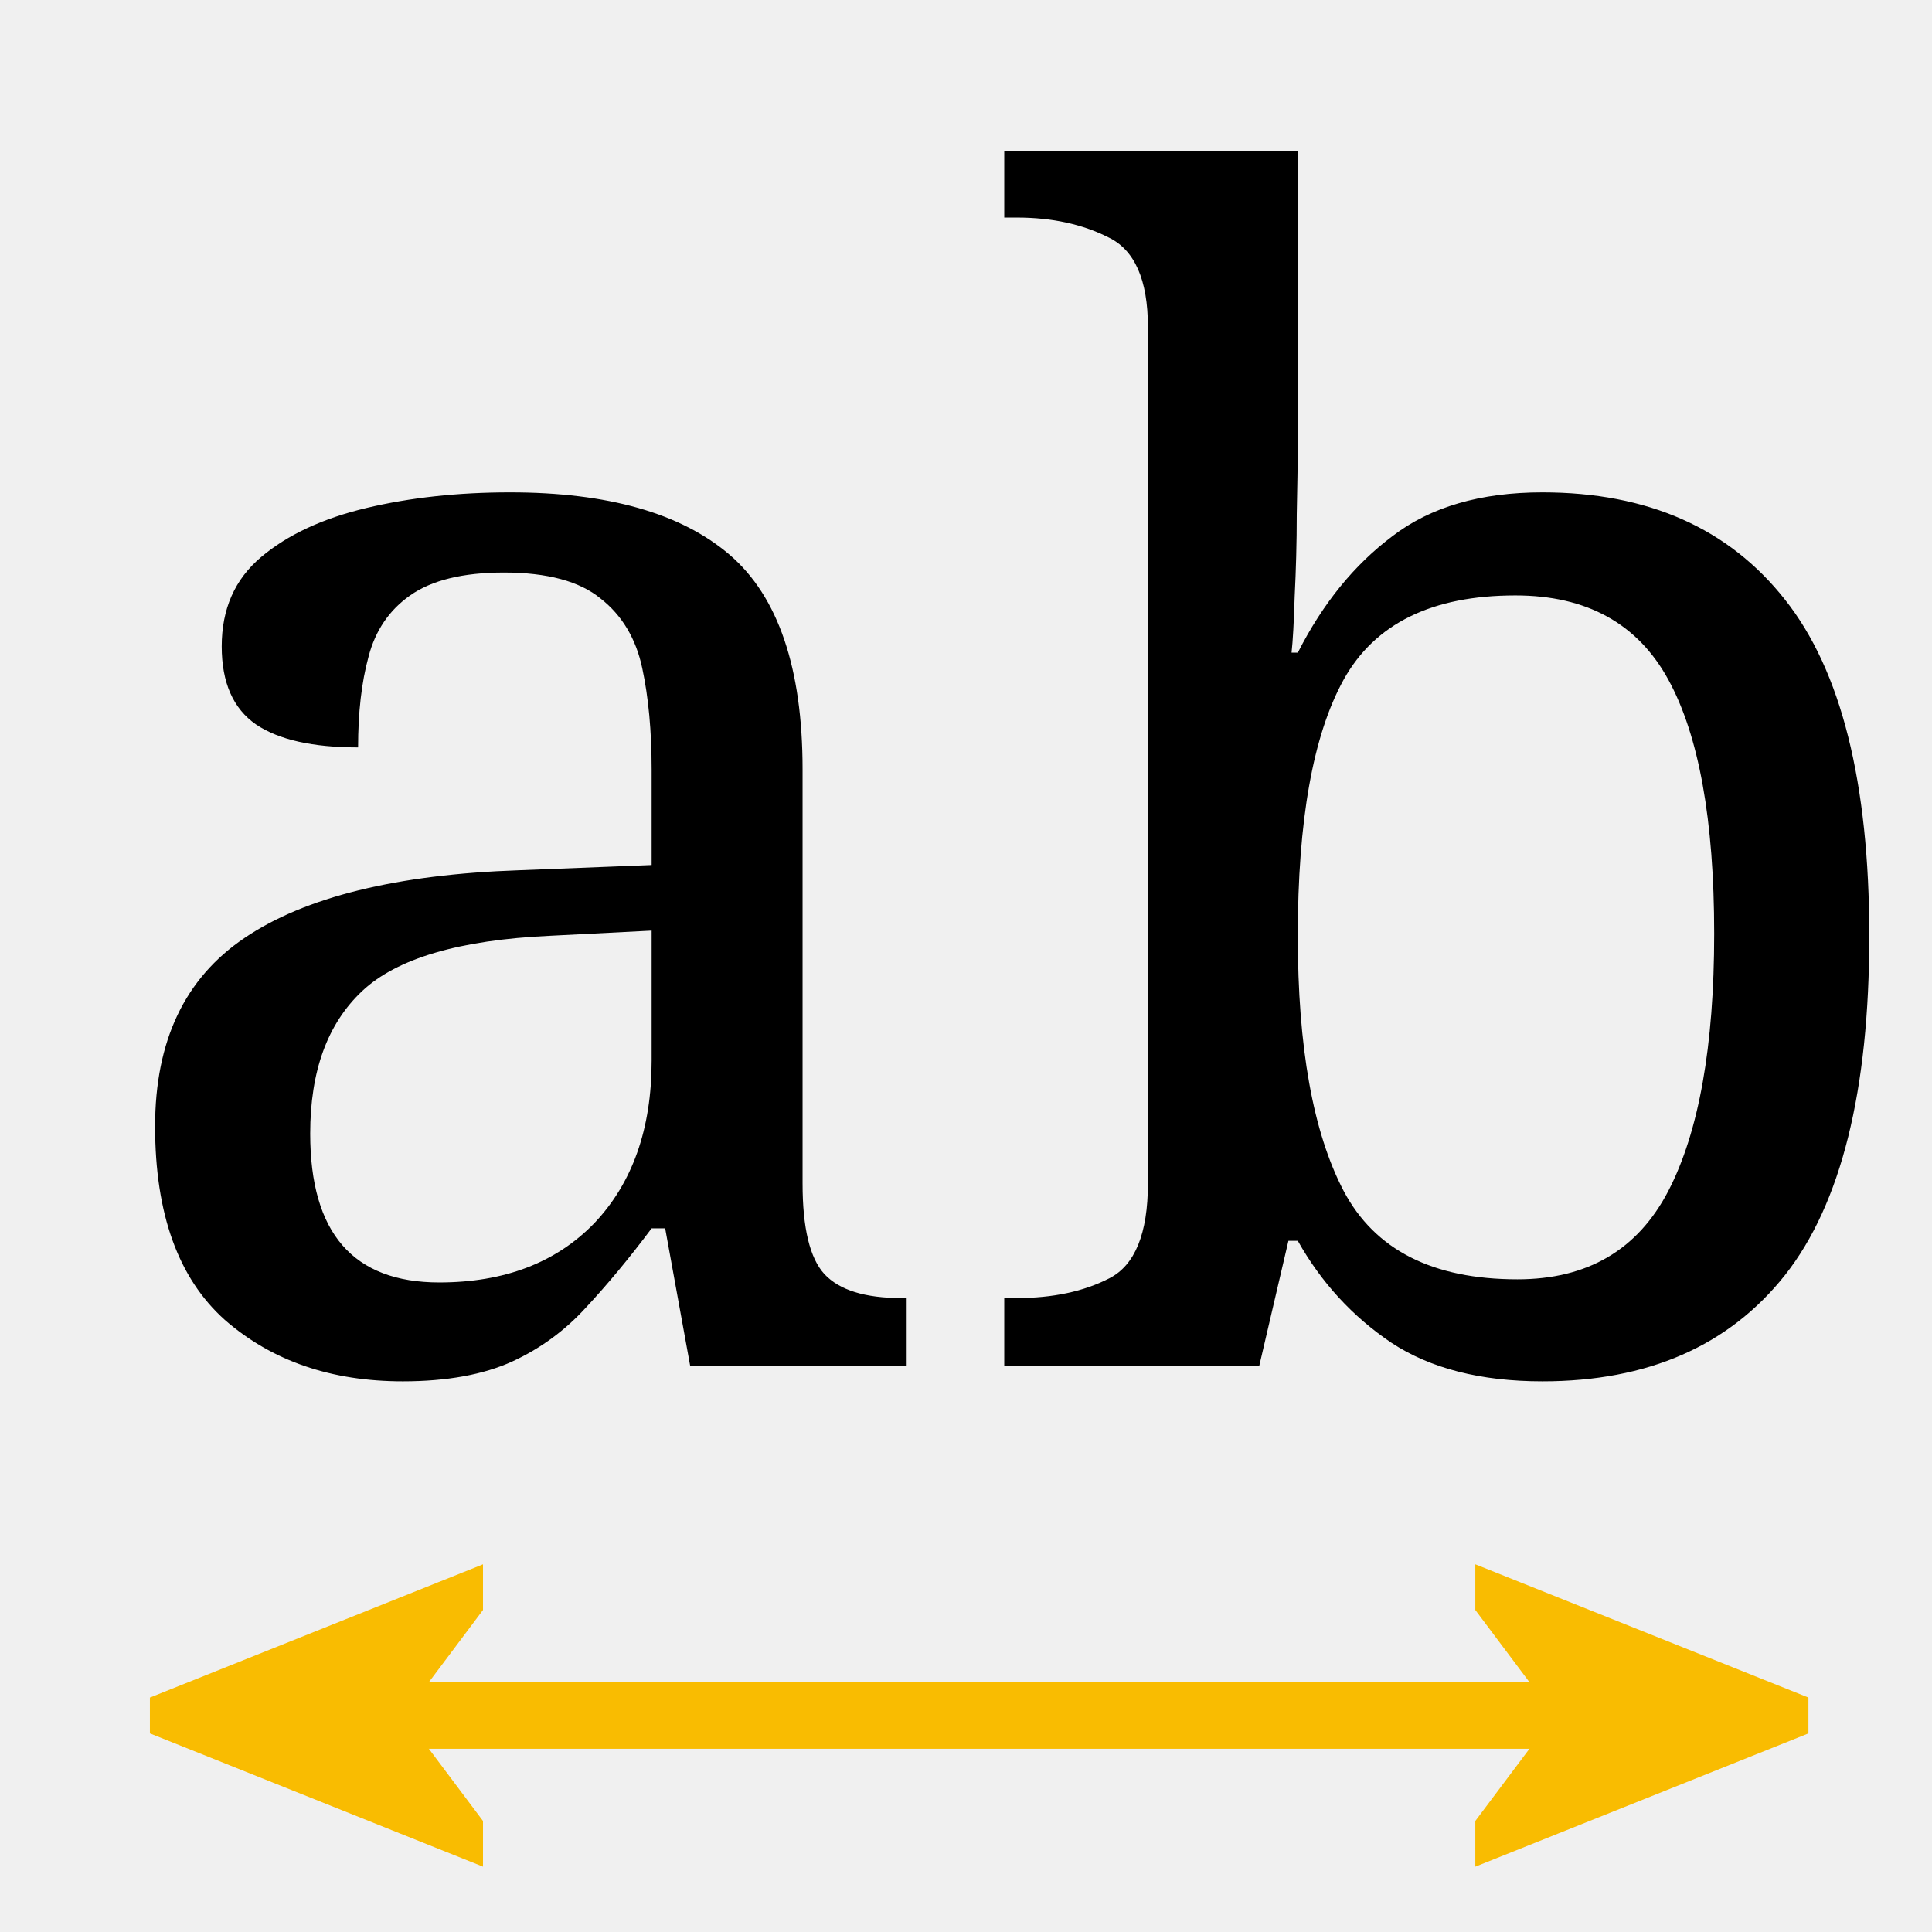
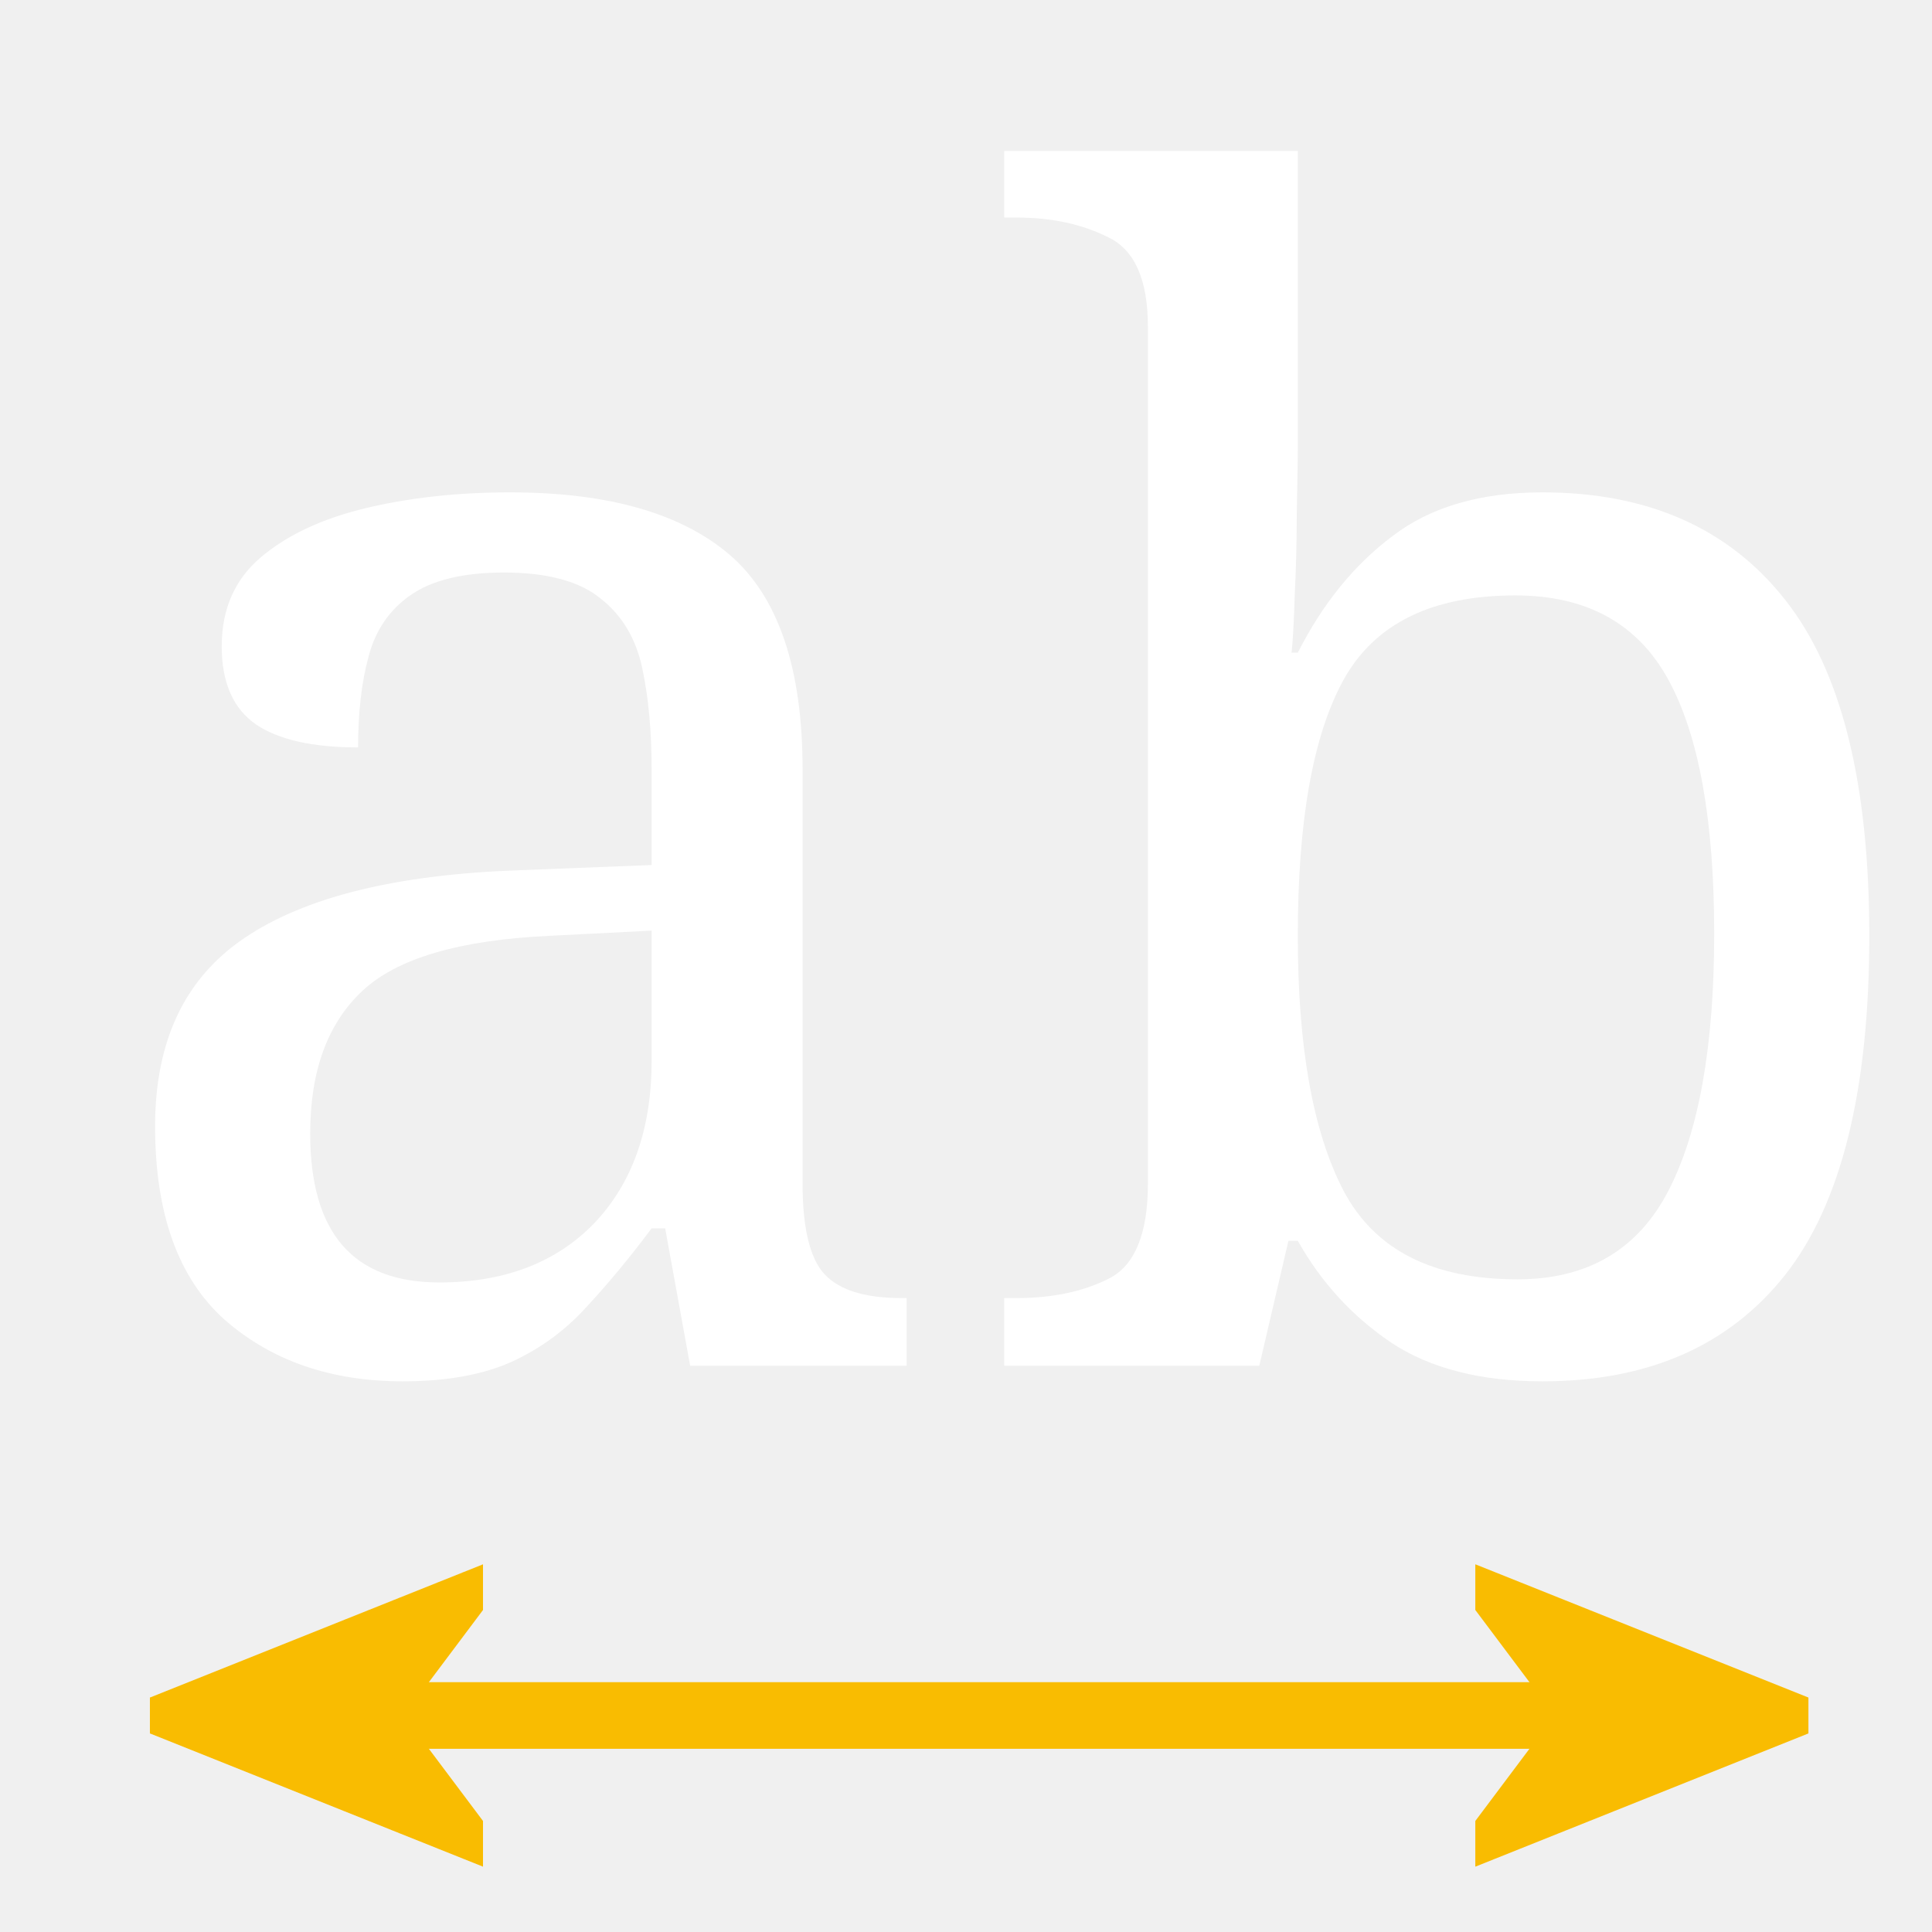
<svg xmlns="http://www.w3.org/2000/svg" width="29" height="29" data-name="Ebene 1">
  <defs>
    <marker id="se_marker_start_svg_3" markerHeight="5" markerWidth="5" orient="auto" refX="50" refY="50" viewBox="0 0 100 100">
      <path d="m0,50l100,40l-30,-40l30,-40l-100,40z" fill="#f9bc01" id="svg_1" stroke="#f9bc01" stroke-width="10" />
    </marker>
    <marker id="se_marker_end_svg_3" markerHeight="5" markerWidth="5" orient="auto" refX="50" refY="50" viewBox="0 0 100 100">
      <path d="m100,50l-100,40l30,-40l-30,-40l100,40z" fill="#f9bc01" id="svg_4" stroke="#f9bc01" stroke-width="10" />
    </marker>
  </defs>
  <g class="layer">
    <g id="svg_5">
-       <text fill="#000000" font-family="serif" font-size="24" id="svg_2" stroke="#000000" stroke-width="0" text-anchor="middle" x="15.25" xml:space="preserve" y="20.5">ab</text>
+       <text fill="#ffffff" font-family="serif" font-size="24" id="svg_2" stroke="#ffffff" stroke-width="0" text-anchor="middle" x="15.25" xml:space="preserve" y="20.5">ab</text>
      <line fill="none" id="svg_3" marker-end="url(#se_marker_end_svg_3)" marker-start="url(#se_marker_start_svg_3)" stroke="#f9bc01" x1="4.75" x2="24.645" y1="25.75" y2="25.75" />
    </g>
  </g>
</svg>
